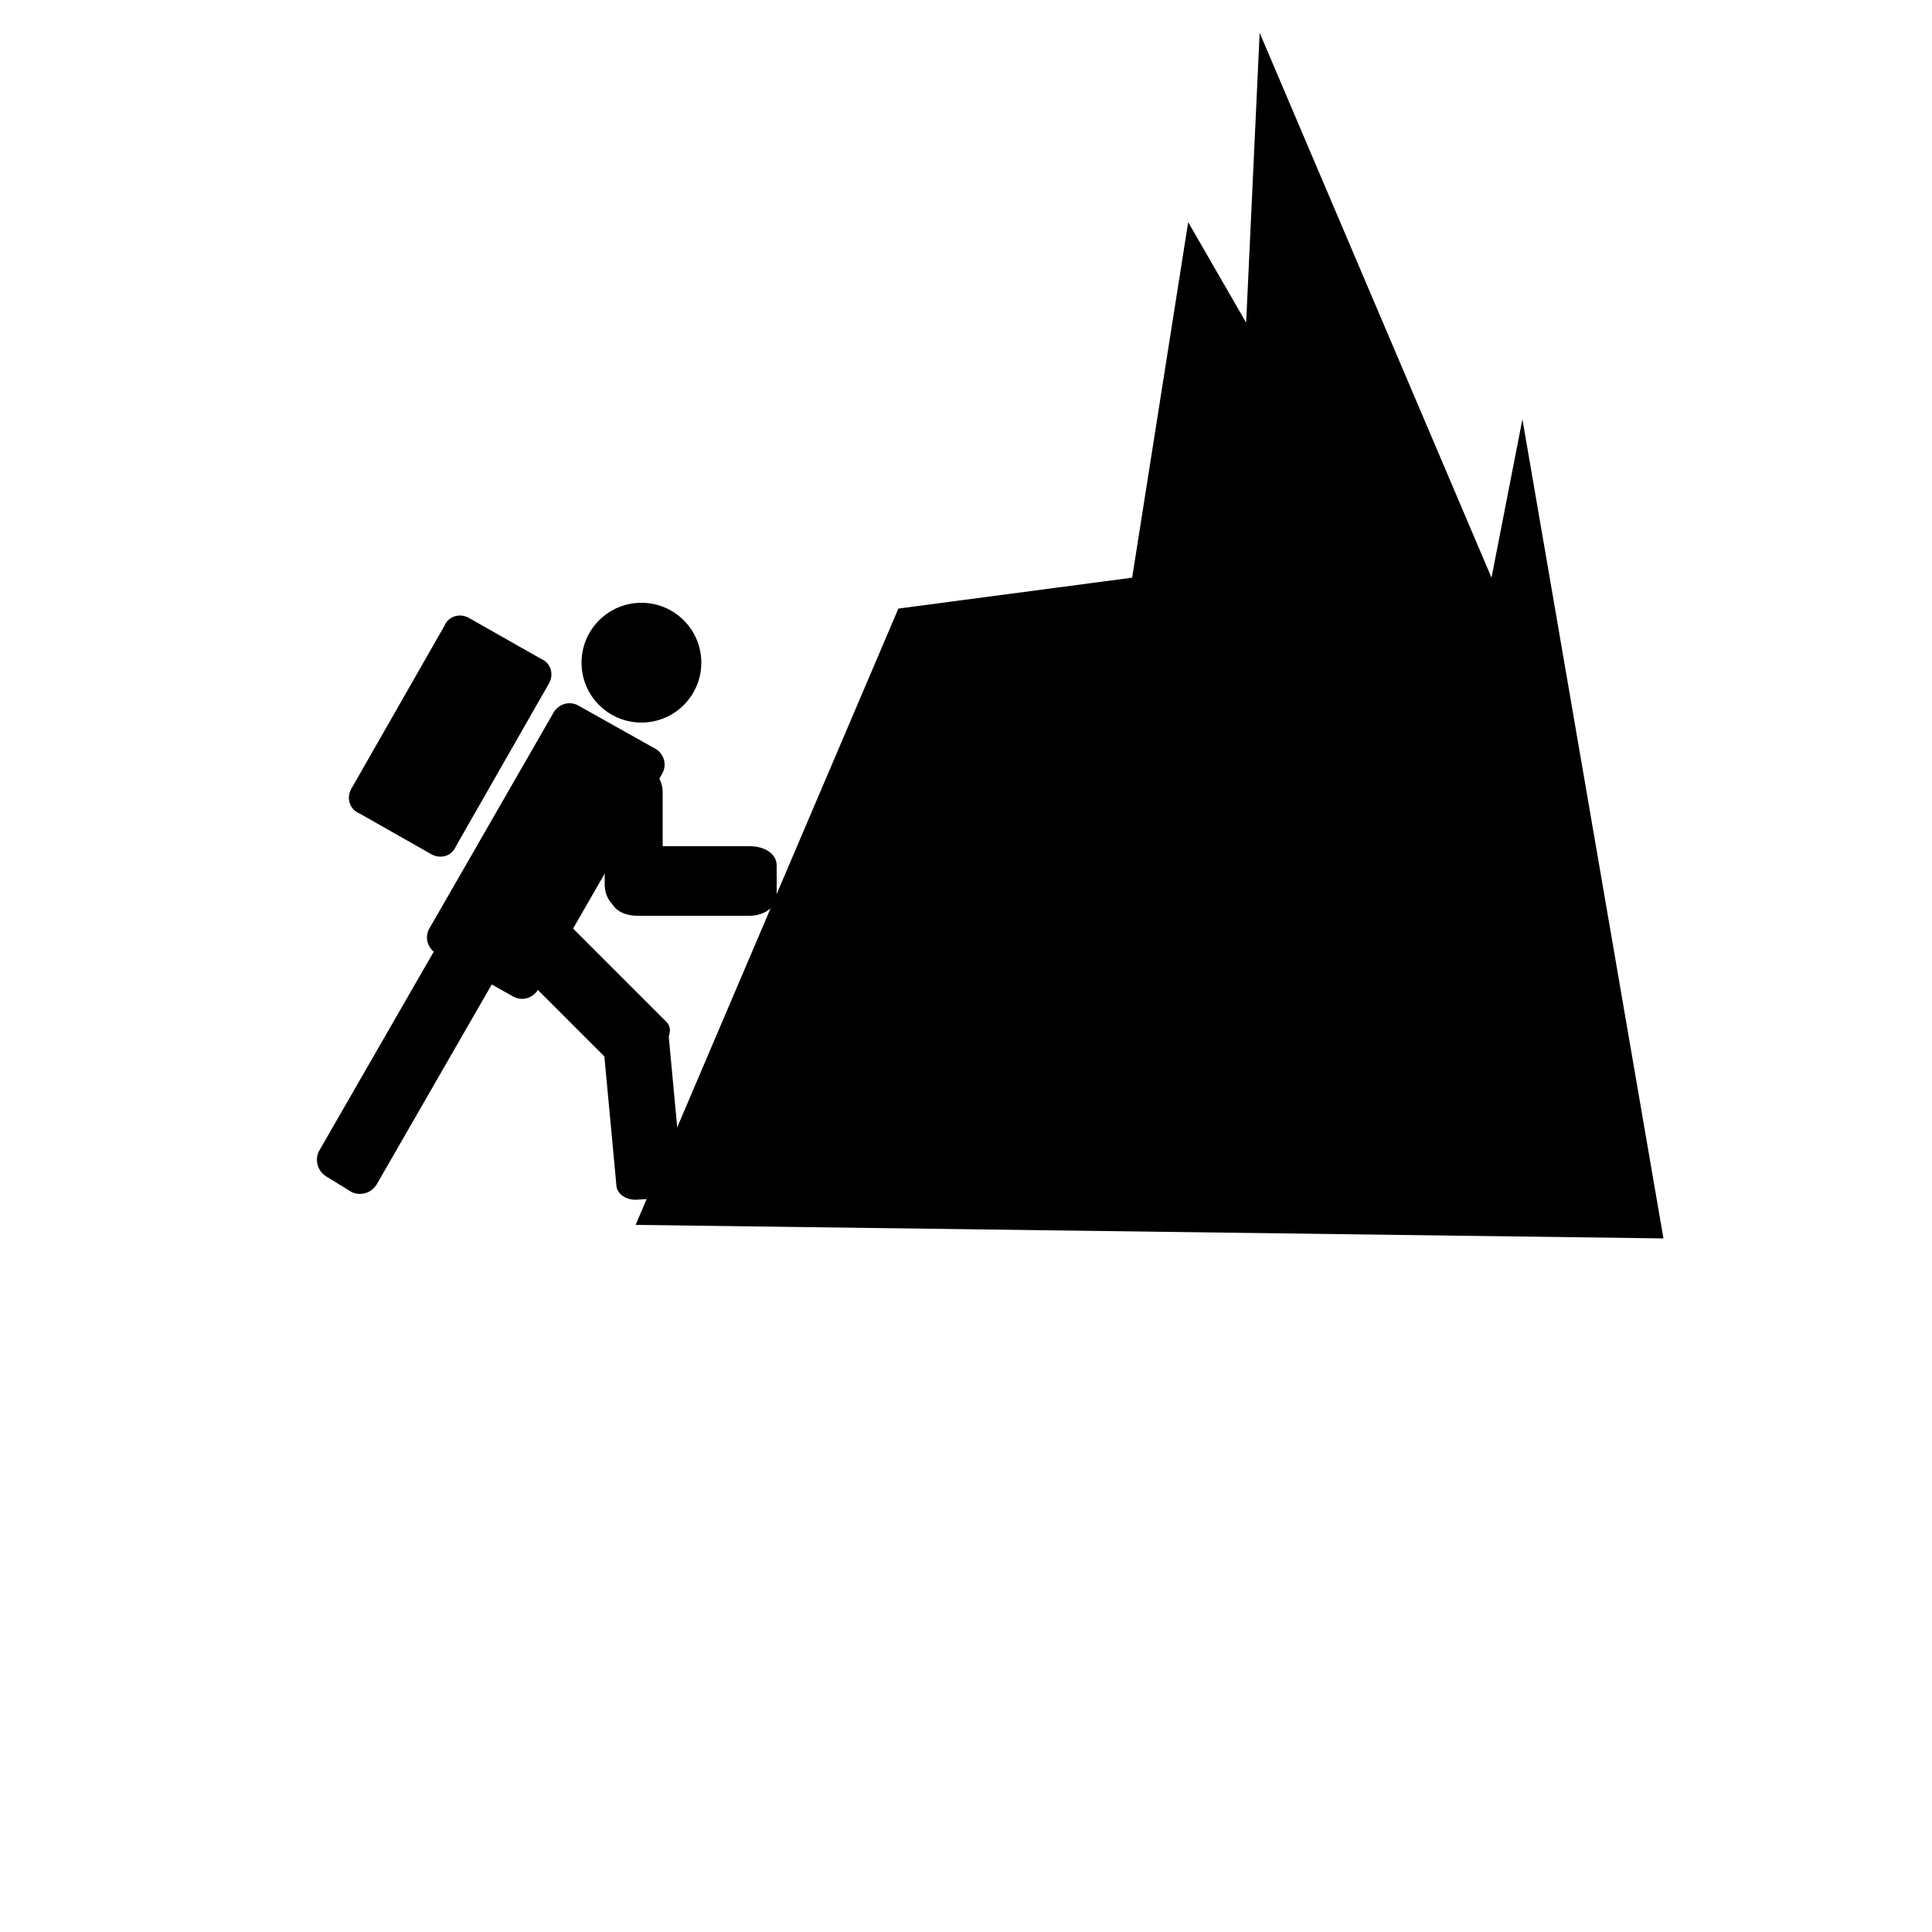
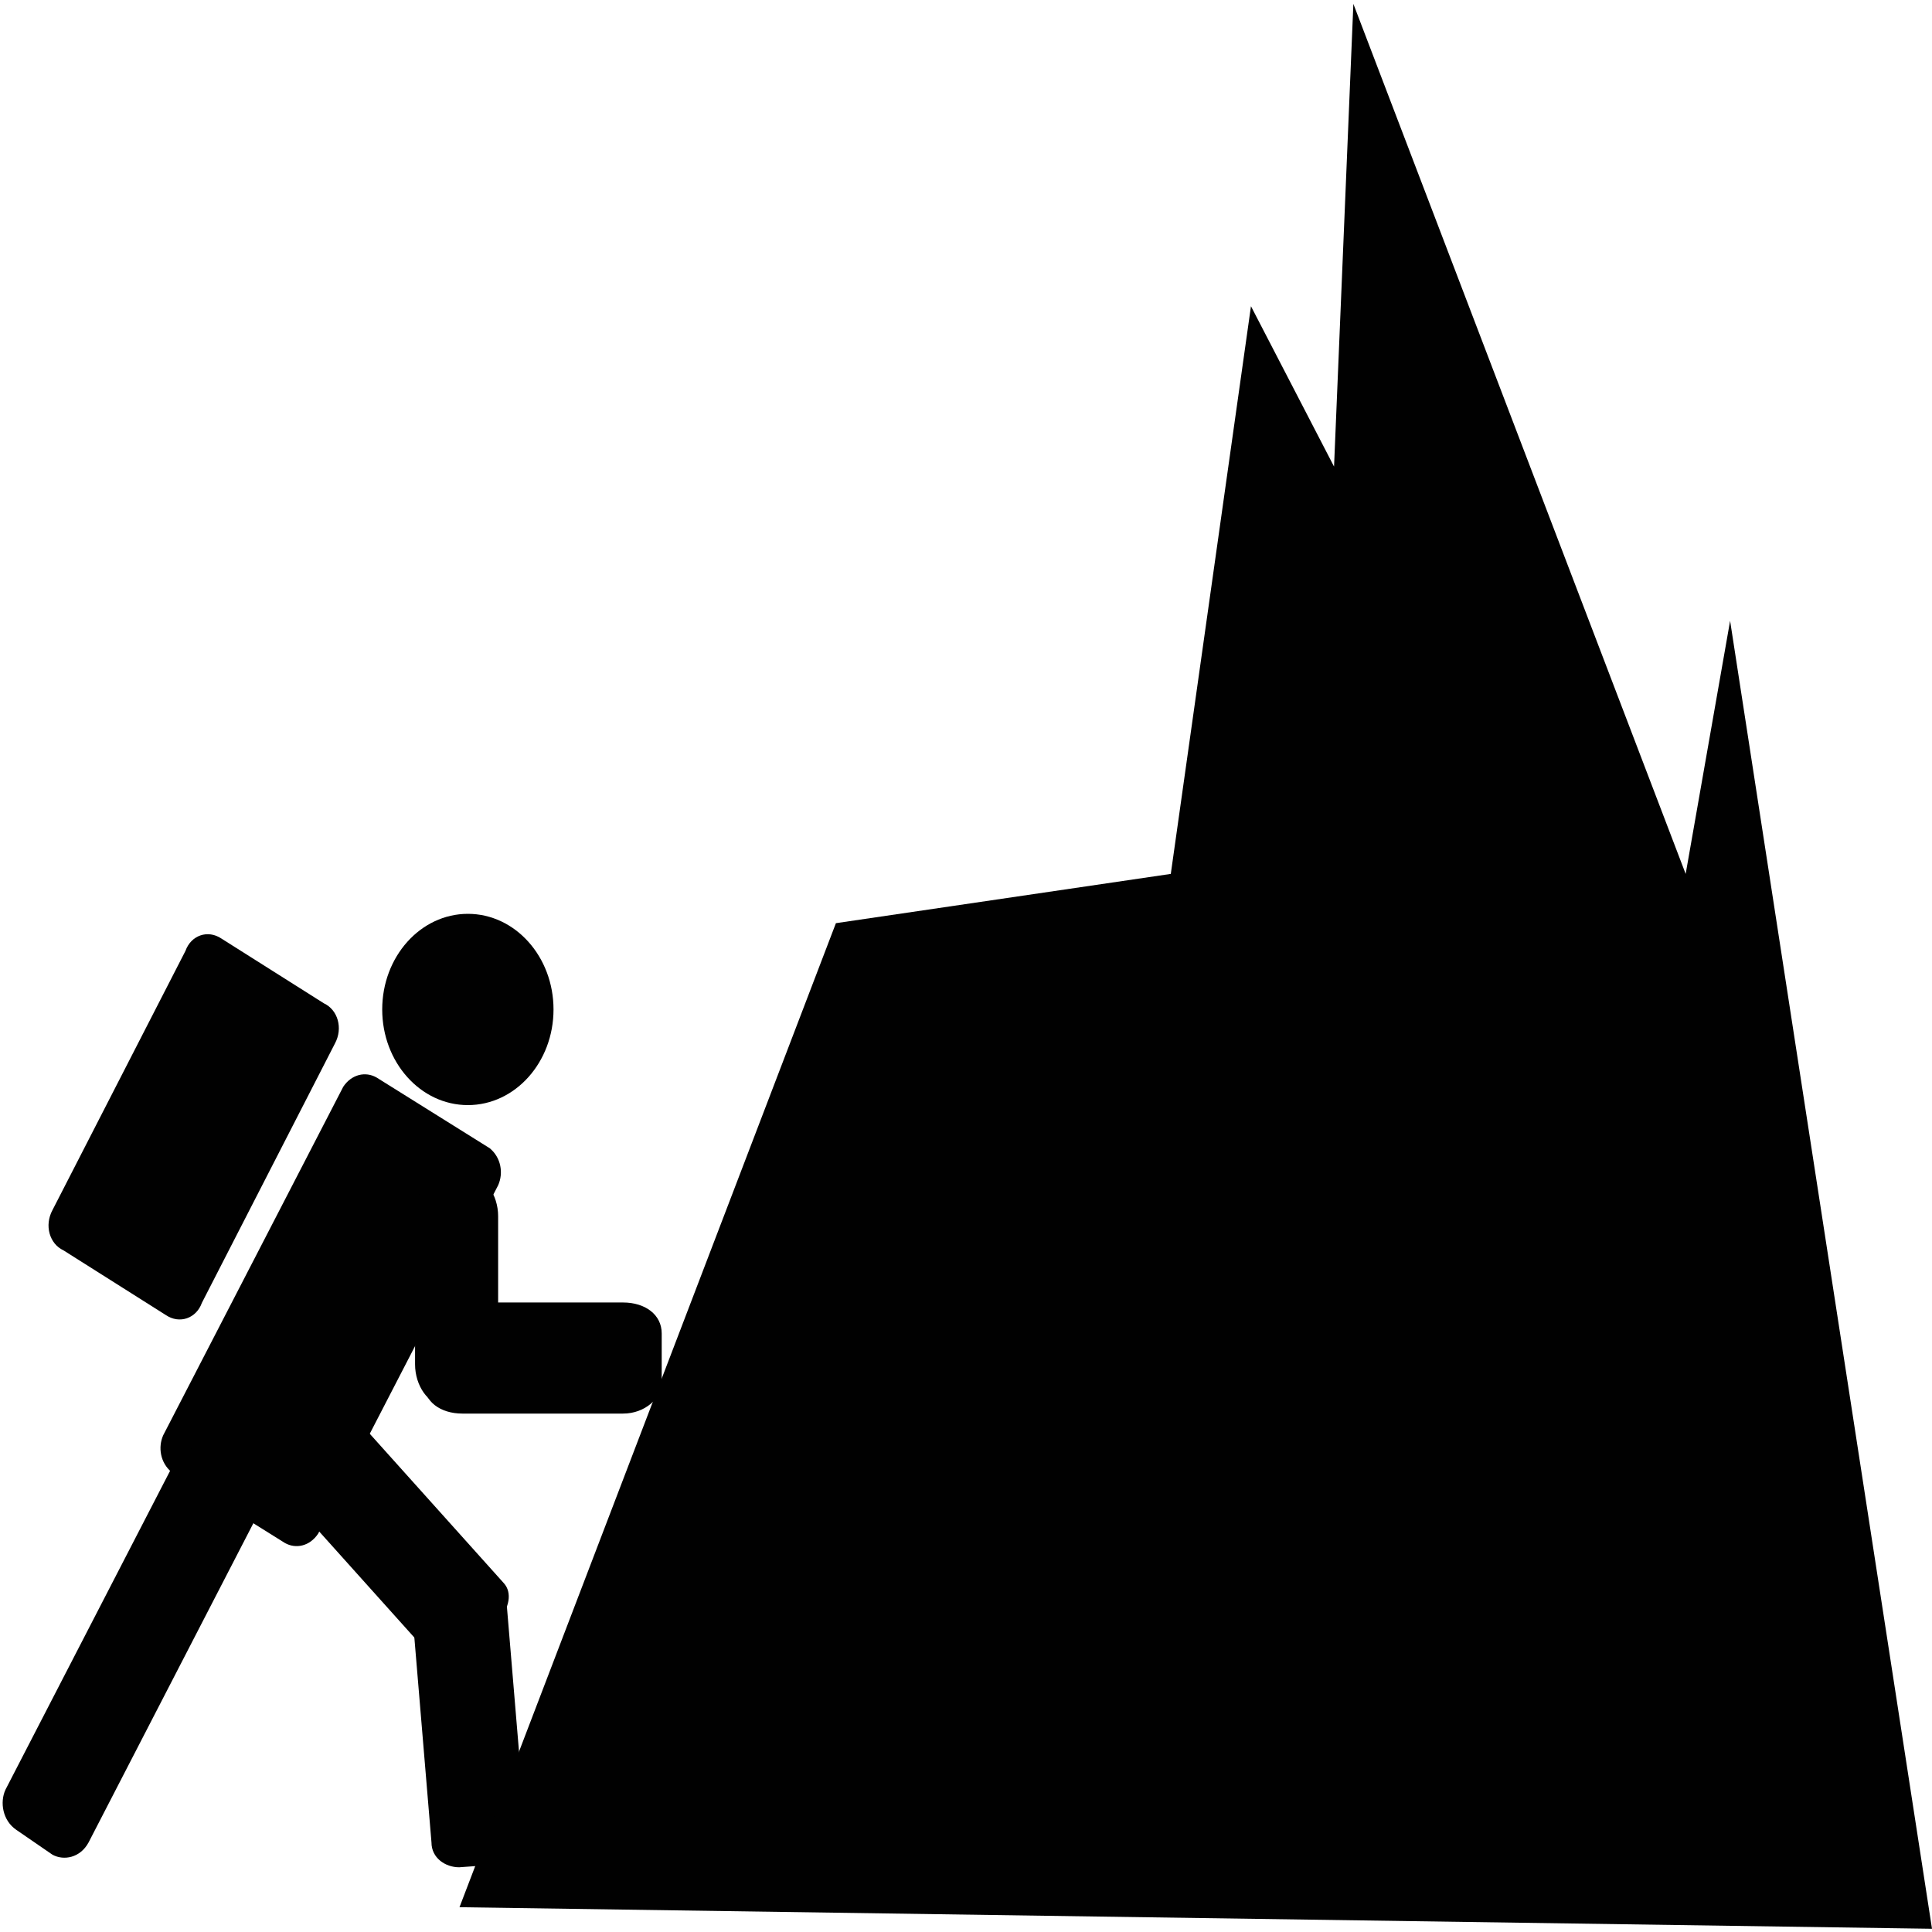
- <svg xmlns="http://www.w3.org/2000/svg" version="1.1" id="Your_Icon" x="0px" y="0px" viewBox="0 0 100 100" enable-background="new 0 0 100 100" xml:space="preserve">
-   <circle cx="33.2" cy="34.3" r="3.1" />
-   <path d="M22.2,48.1c-0.2,0.4-0.1,0.9,0.3,1.2l4.1,2.3c0.4,0.2,0.9,0.1,1.2-0.3l6.5-11.3c0.2-0.4,0.1-0.9-0.3-1.2l-4.1-2.3  c-0.4-0.2-0.9-0.1-1.2,0.3L22.2,48.1z" />
-   <path d="M34.3,45.8c0,0.7-0.4,1.3-1,1.3h-1c-0.5,0-1-0.6-1-1.3v-4.8c0-0.7,0.4-1.3,1-1.3h1c0.5,0,1,0.6,1,1.3V45.8z" />
-   <path d="M33,47.4c-0.8,0-1.4-0.4-1.4-1l0-1.6c0-0.5,0.6-1,1.4-1l5.8,0c0.8,0,1.4,0.4,1.4,1l0,1.6c0,0.5-0.6,1-1.4,1L33,47.4z" />
-   <path d="M19.5,61.3c-0.3,0.5-0.9,0.6-1.3,0.4l-1.3-0.8c-0.5-0.3-0.6-0.9-0.4-1.3L22.6,49c0.3-0.5,0.9-0.6,1.3-0.4l1.3,0.8  c0.5,0.3,0.6,0.9,0.4,1.3L19.5,61.3z" />
-   <path d="M32,55.4c0.3,0.3,0.8,0.2,1.2-0.2l1.1-1.1c0.4-0.4,0.5-0.9,0.2-1.2l-5.9-5.9c-0.3-0.3-0.8-0.2-1.2,0.2l-1.1,1.1  c-0.4,0.4-0.5,0.9-0.2,1.2L32,55.4z" />
-   <path d="M35.3,61c0,0.5-0.3,0.9-0.8,1l-1.6,0.1c-0.5,0-1-0.3-1-0.8l-0.7-7.5c0-0.5,0.3-0.9,0.8-1l1.6-0.1c0.5,0,1,0.3,1,0.8L35.3,61  z" />
-   <path d="M18.2,40.8c-0.3,0.5-0.1,1.1,0.4,1.3l3.7,2.1c0.5,0.3,1.1,0.1,1.3-0.4l4.8-8.4c0.3-0.5,0.1-1.1-0.4-1.3l-3.7-2.1  c-0.5-0.3-1.1-0.1-1.3,0.4L18.2,40.8z" />
-   <polygon points="32.9,63.4 46.5,31.5 58.6,29.9 61.5,11.5 64.5,16.7 65.2,1.7 77.2,29.9 78.8,21.7 86.1,64.1 " />
+ <svg xmlns="http://www.w3.org/2000/svg" version="1.1" id="Layer_1" x="0px" y="0px" viewBox="0 0 600 600" enable-background="new 0 0 600 600" xml:space="preserve">
+   <ellipse fill="#010101" cx="145.3" cy="313.5" rx="26.6" ry="29.7" />
+   <path fill="#010101" d="M50.7,445.7c-1.7,3.8-0.9,8.6,2.6,11.5l35.2,22c3.4,1.9,7.7,1,10.3-2.9l55.9-108.2c1.7-3.8,0.9-8.6-2.6-11.5  l-35.2-22c-3.4-1.9-7.7-1-10.3,2.9L50.7,445.7z" />
+   <path fill="#010101" d="M154.7,423.7c0,6.7-3.4,12.5-8.6,12.5h-8.6c-4.3,0-8.6-5.7-8.6-12.5v-46c0-6.7,3.4-12.5,8.6-12.5h8.6  c4.3,0,8.6,5.7,8.6,12.5V423.7z" />
+   <path fill="#010101" d="M143.6,439c-6.9,0-12-3.8-12-9.6v-15.3c0-4.8,5.2-9.6,12-9.6h49.9c6.9,0,12,3.8,12,9.6v15.3  c0,4.8-5.2,9.6-12,9.6H143.6z" />
+   <path fill="#010101" d="M27.5,572.2c-2.6,4.8-7.7,5.7-11.2,3.8l-11.2-7.7c-4.3-2.9-5.2-8.6-3.4-12.5l52.4-101.5  c2.6-4.8,7.7-5.7,11.2-3.8l11.2,7.7c4.3,2.9,5.2,8.6,3.4,12.5L27.5,572.2z" />
+   <path fill="#010101" d="M135,515.6c2.6,2.9,6.9,1.9,10.3-1.9l9.5-10.5c3.4-3.8,4.3-8.6,1.7-11.5l-50.7-56.5  c-2.6-2.9-6.9-1.9-10.3,1.9L86,447.6c-3.4,3.8-4.3,8.6-1.7,11.5L135,515.6z" />
+   <path fill="#010101" d="M163.3,569.3c0,4.8-2.6,8.6-6.9,9.6l-13.8,1c-4.3,0-8.6-2.9-8.6-7.7l-6-71.8c0-4.8,2.6-8.6,6.9-9.6l13.8-1  c4.3,0,8.6,2.9,8.6,7.7L163.3,569.3z" />
+   <path fill="#010101" d="M16.3,375.8c-2.6,4.8-0.9,10.5,3.4,12.5l31.8,20.1c4.3,2.9,9.5,1,11.2-3.8l41.3-80.5  c2.6-4.8,0.9-10.5-3.4-12.5l-31.8-20.1c-4.3-2.9-9.5-1-11.2,3.8L16.3,375.8z" />
+   <polygon fill="#010101" points="142.7,592.3 259.6,286.7 363.6,271.4 388.5,95.1 414.3,144.9 420.3,1.2 523.5,271.4 537.3,192.8   600,599 " />
</svg>
